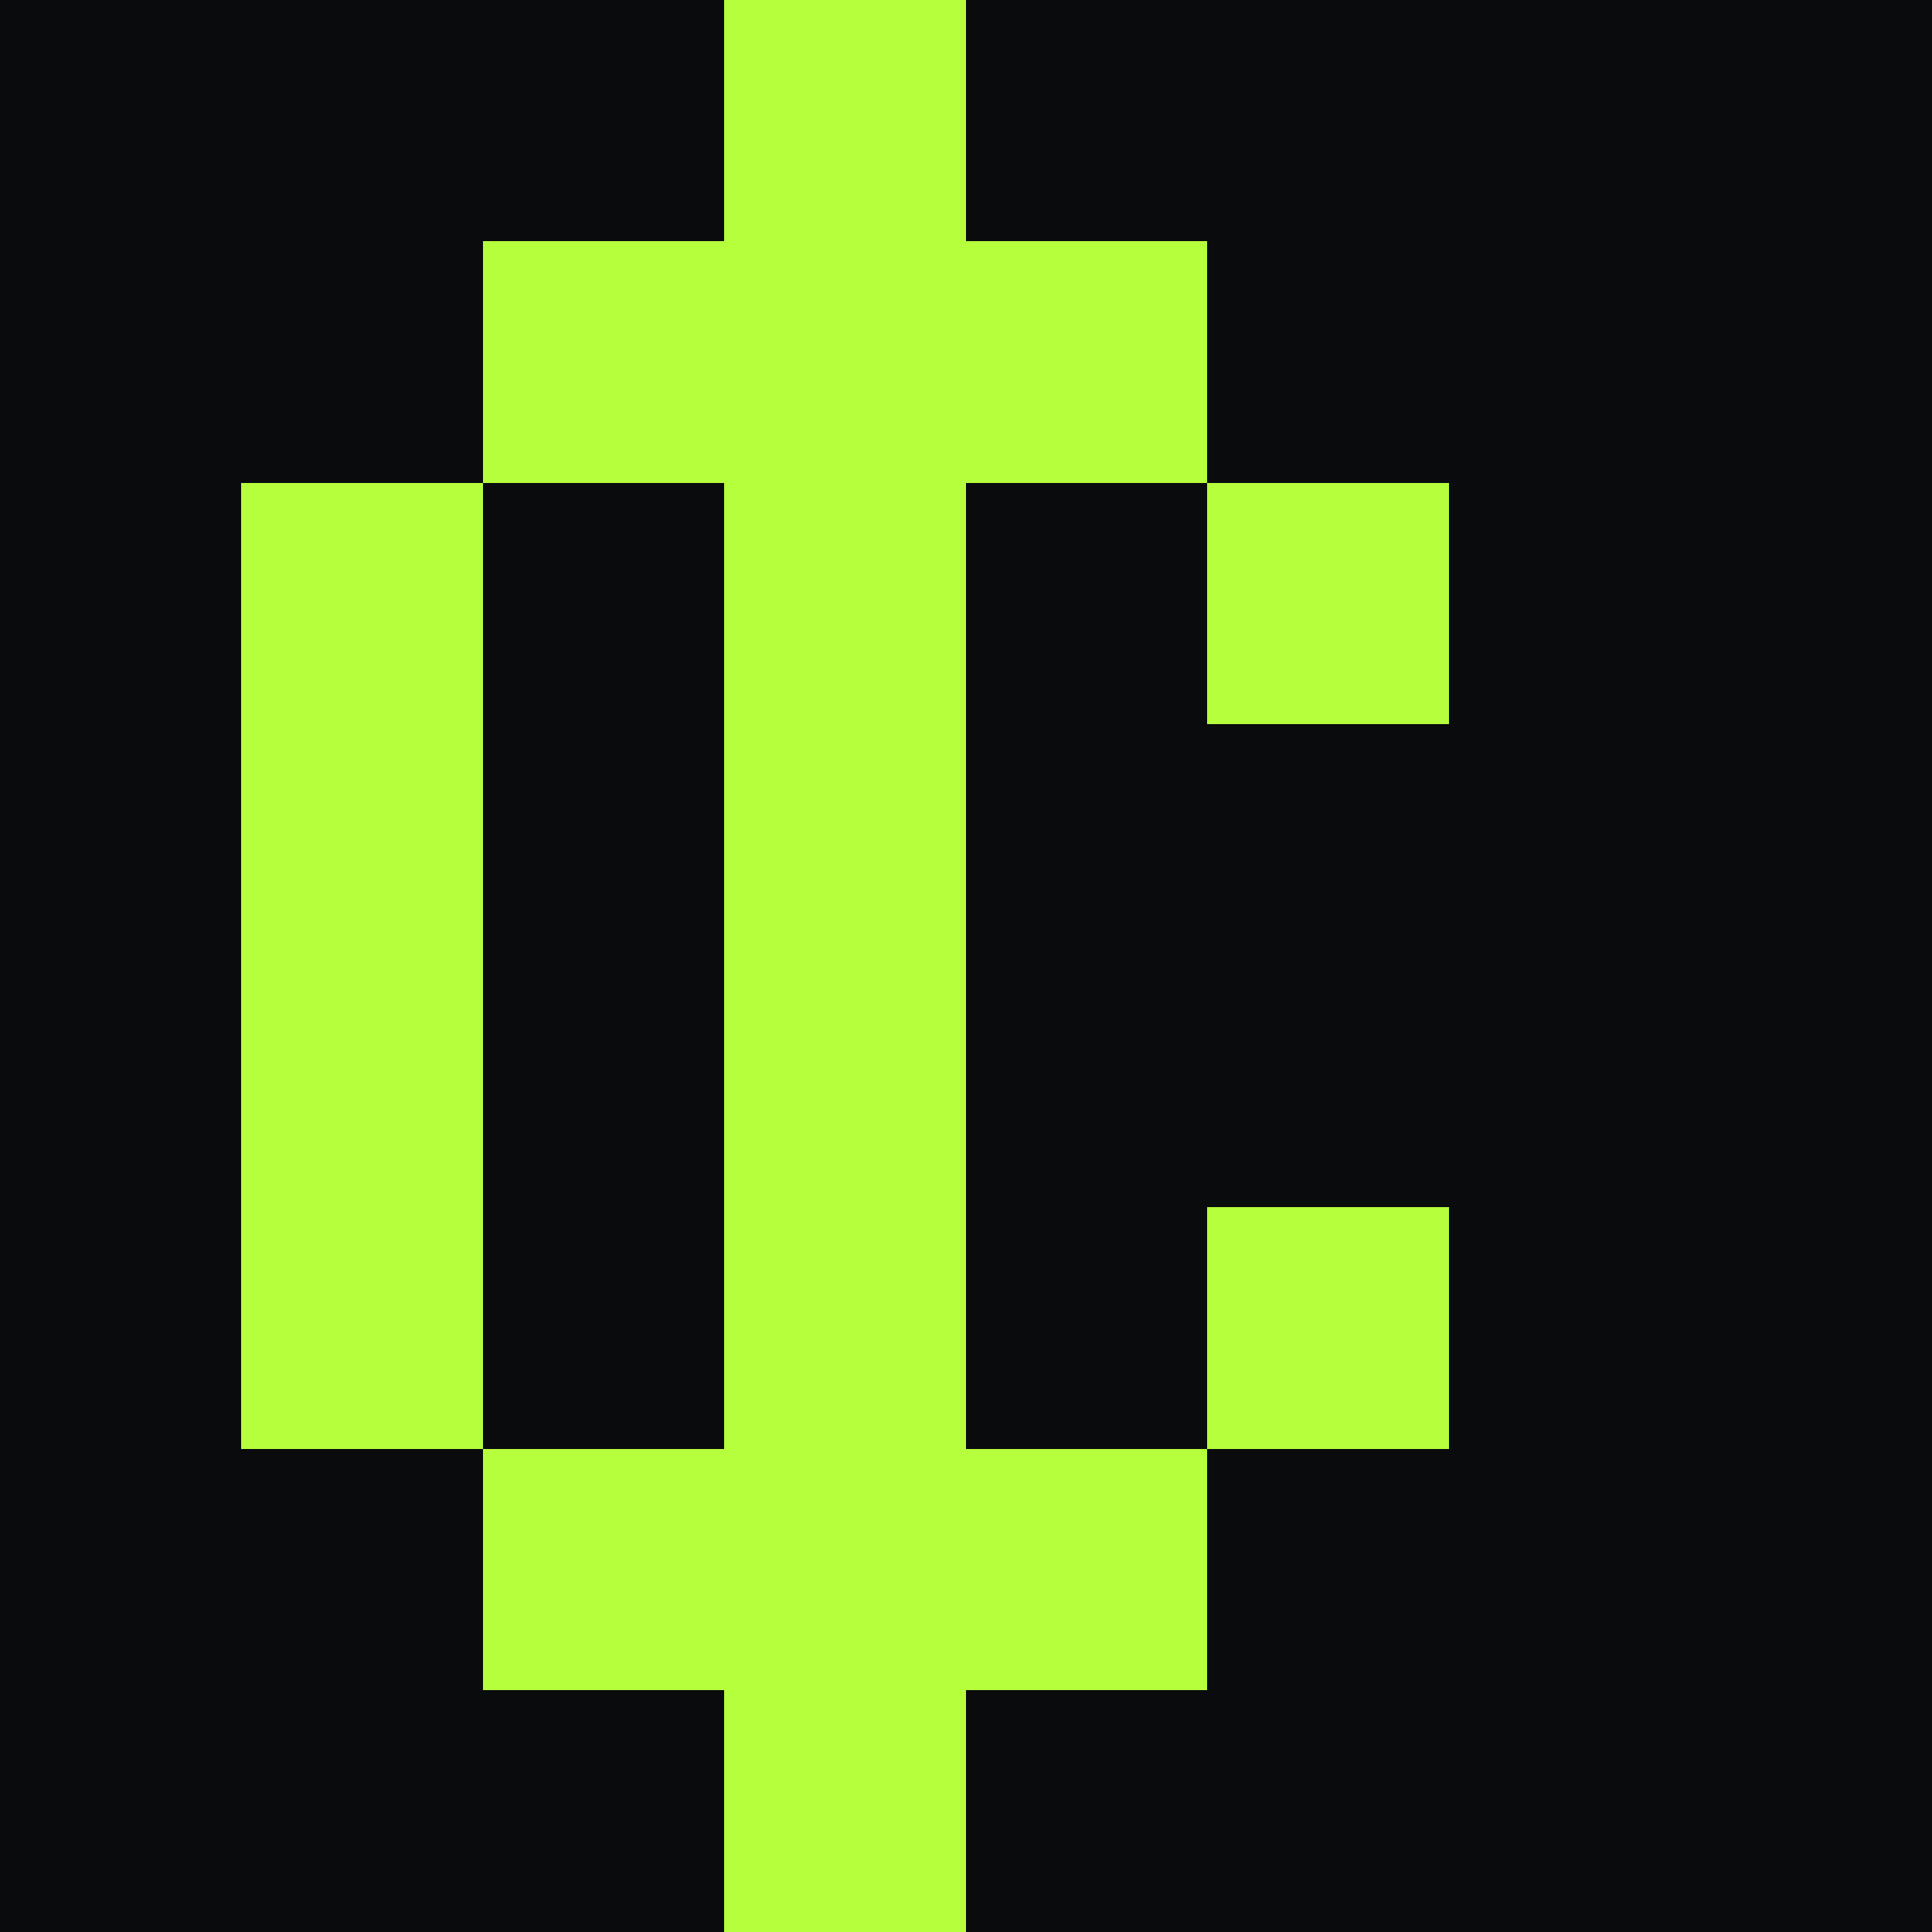
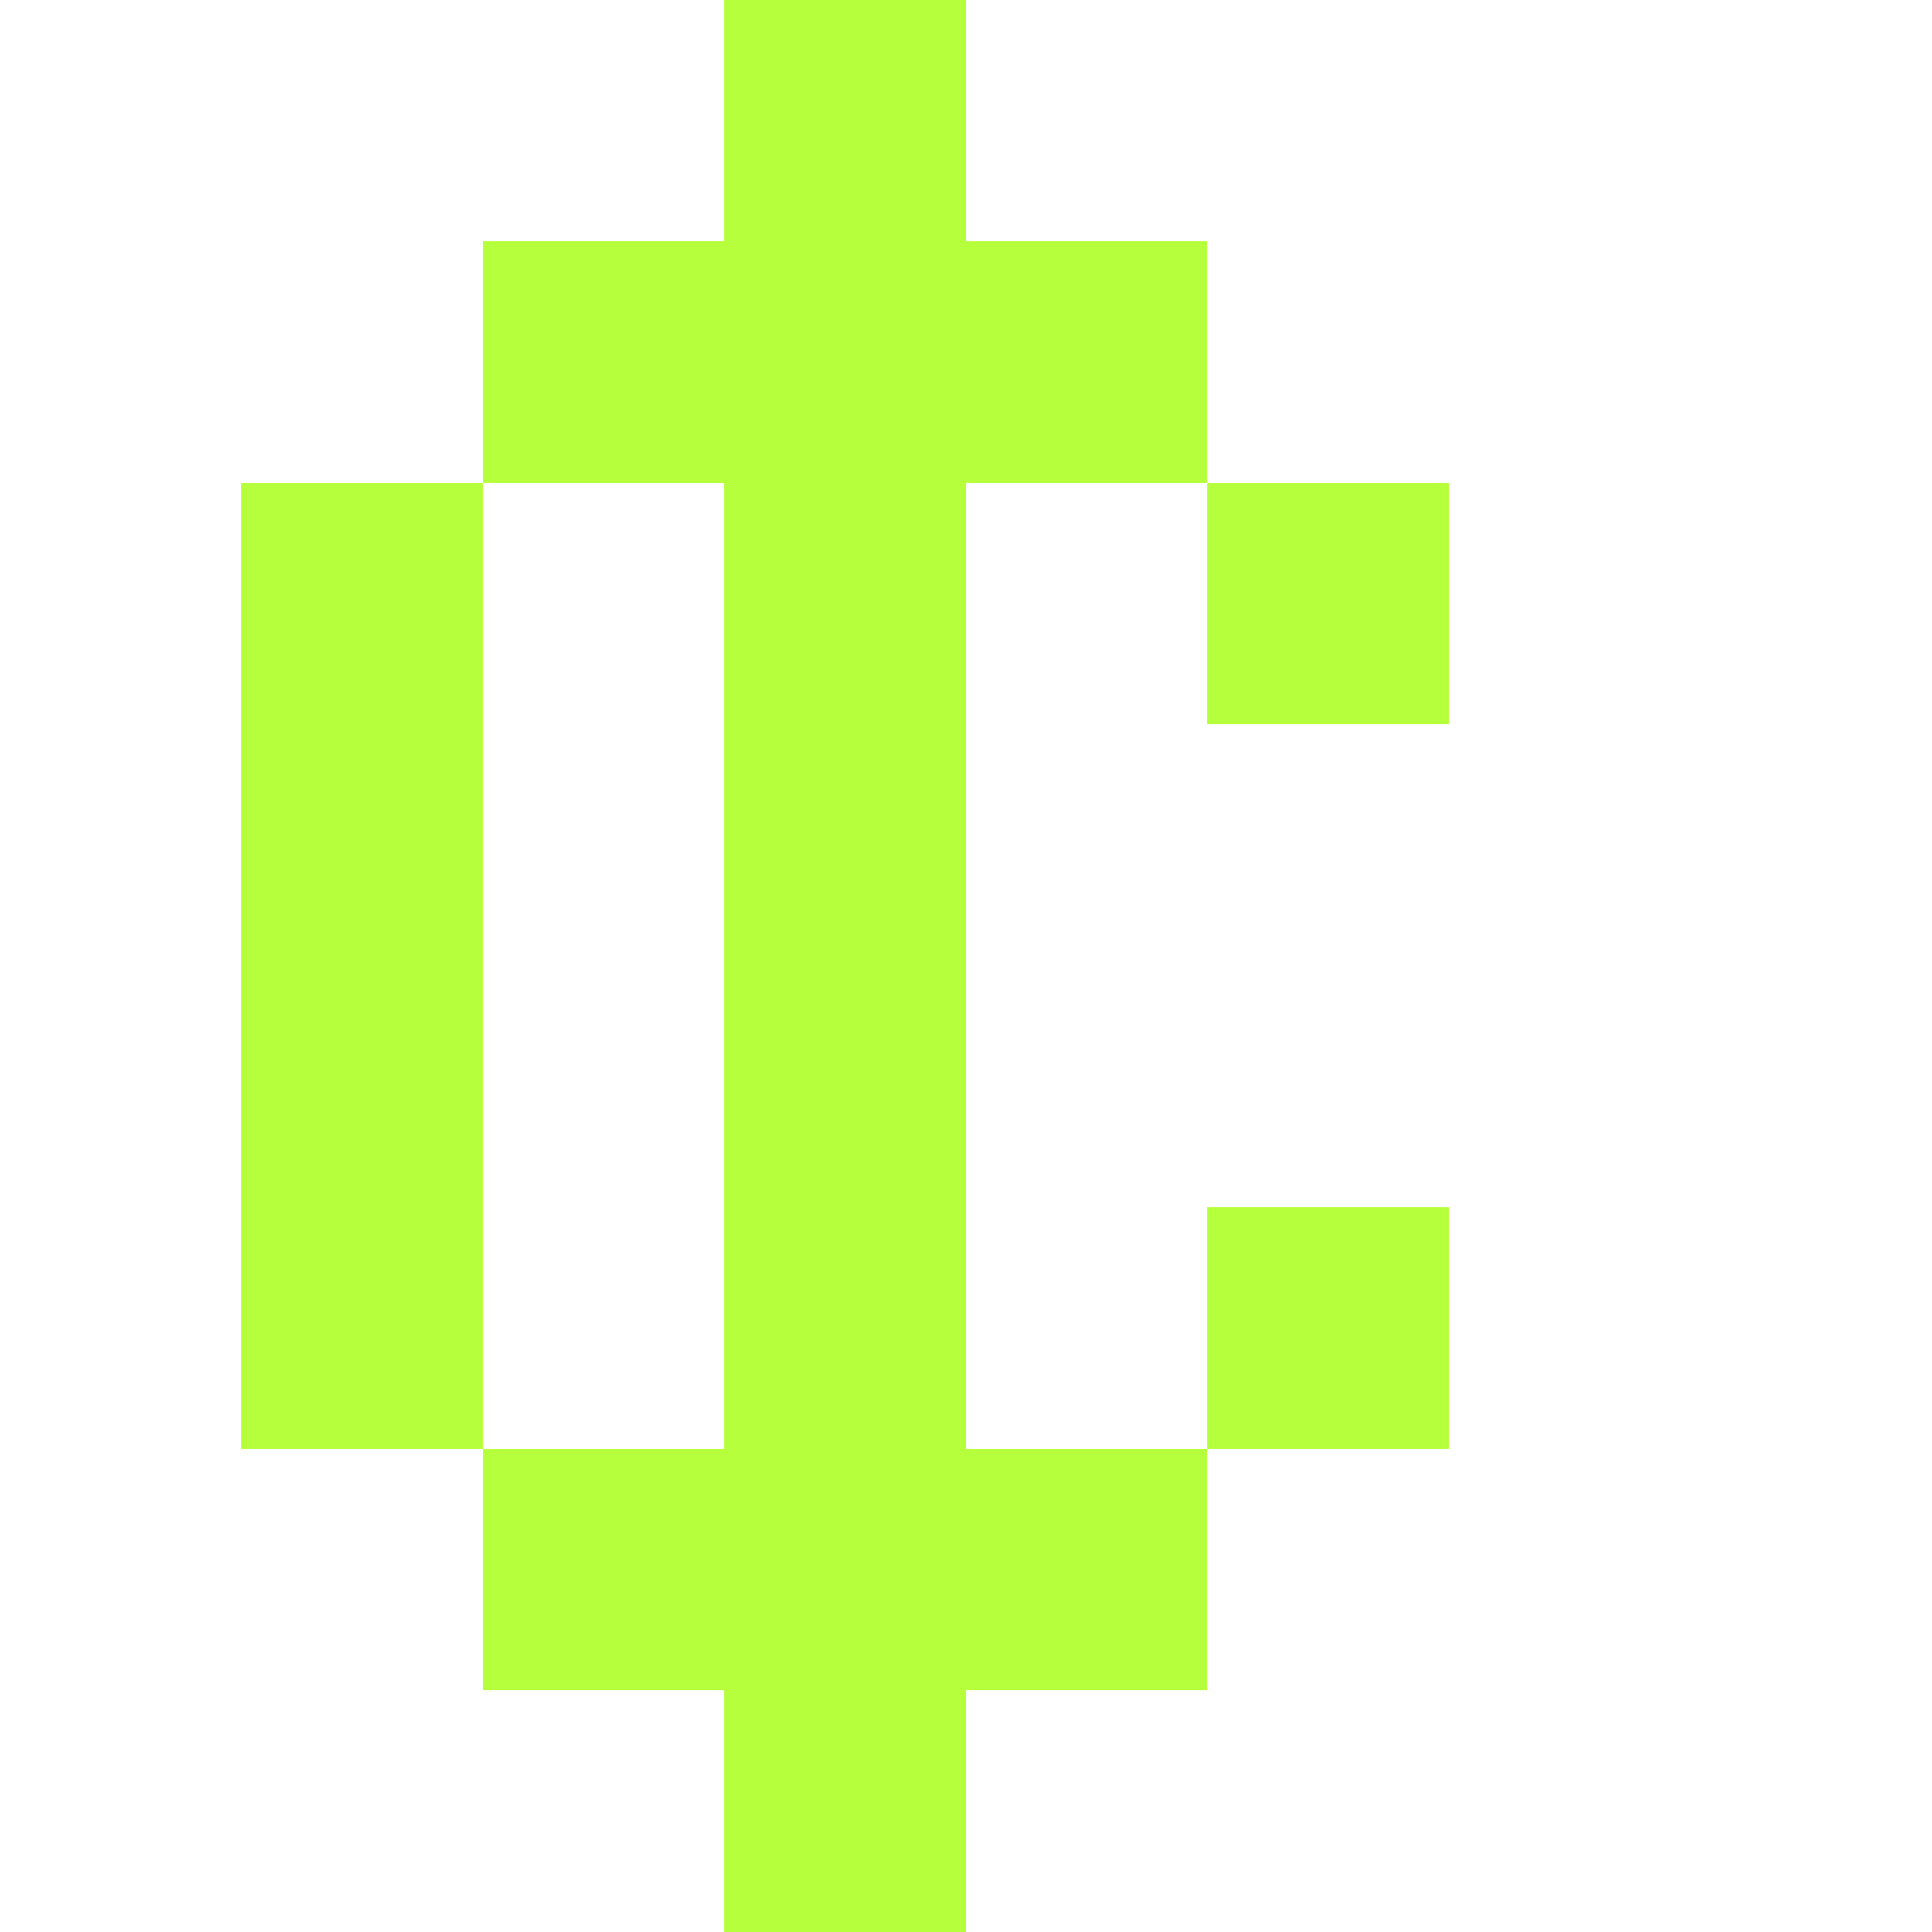
<svg xmlns="http://www.w3.org/2000/svg" viewBox="0 0 8 8" shape-rendering="crispEdges">
-   <rect width="8" height="8" fill="#0a0b0d" />
  <g fill="#b6ff3c">
    <rect x="3" y="0" width="1" height="8" />
    <rect x="2" y="1" width="3" height="1" />
    <rect x="1" y="2" width="1" height="4" />
    <rect x="2" y="6" width="3" height="1" />
    <rect x="5" y="2" width="1" height="1" />
    <rect x="5" y="5" width="1" height="1" />
  </g>
</svg>
